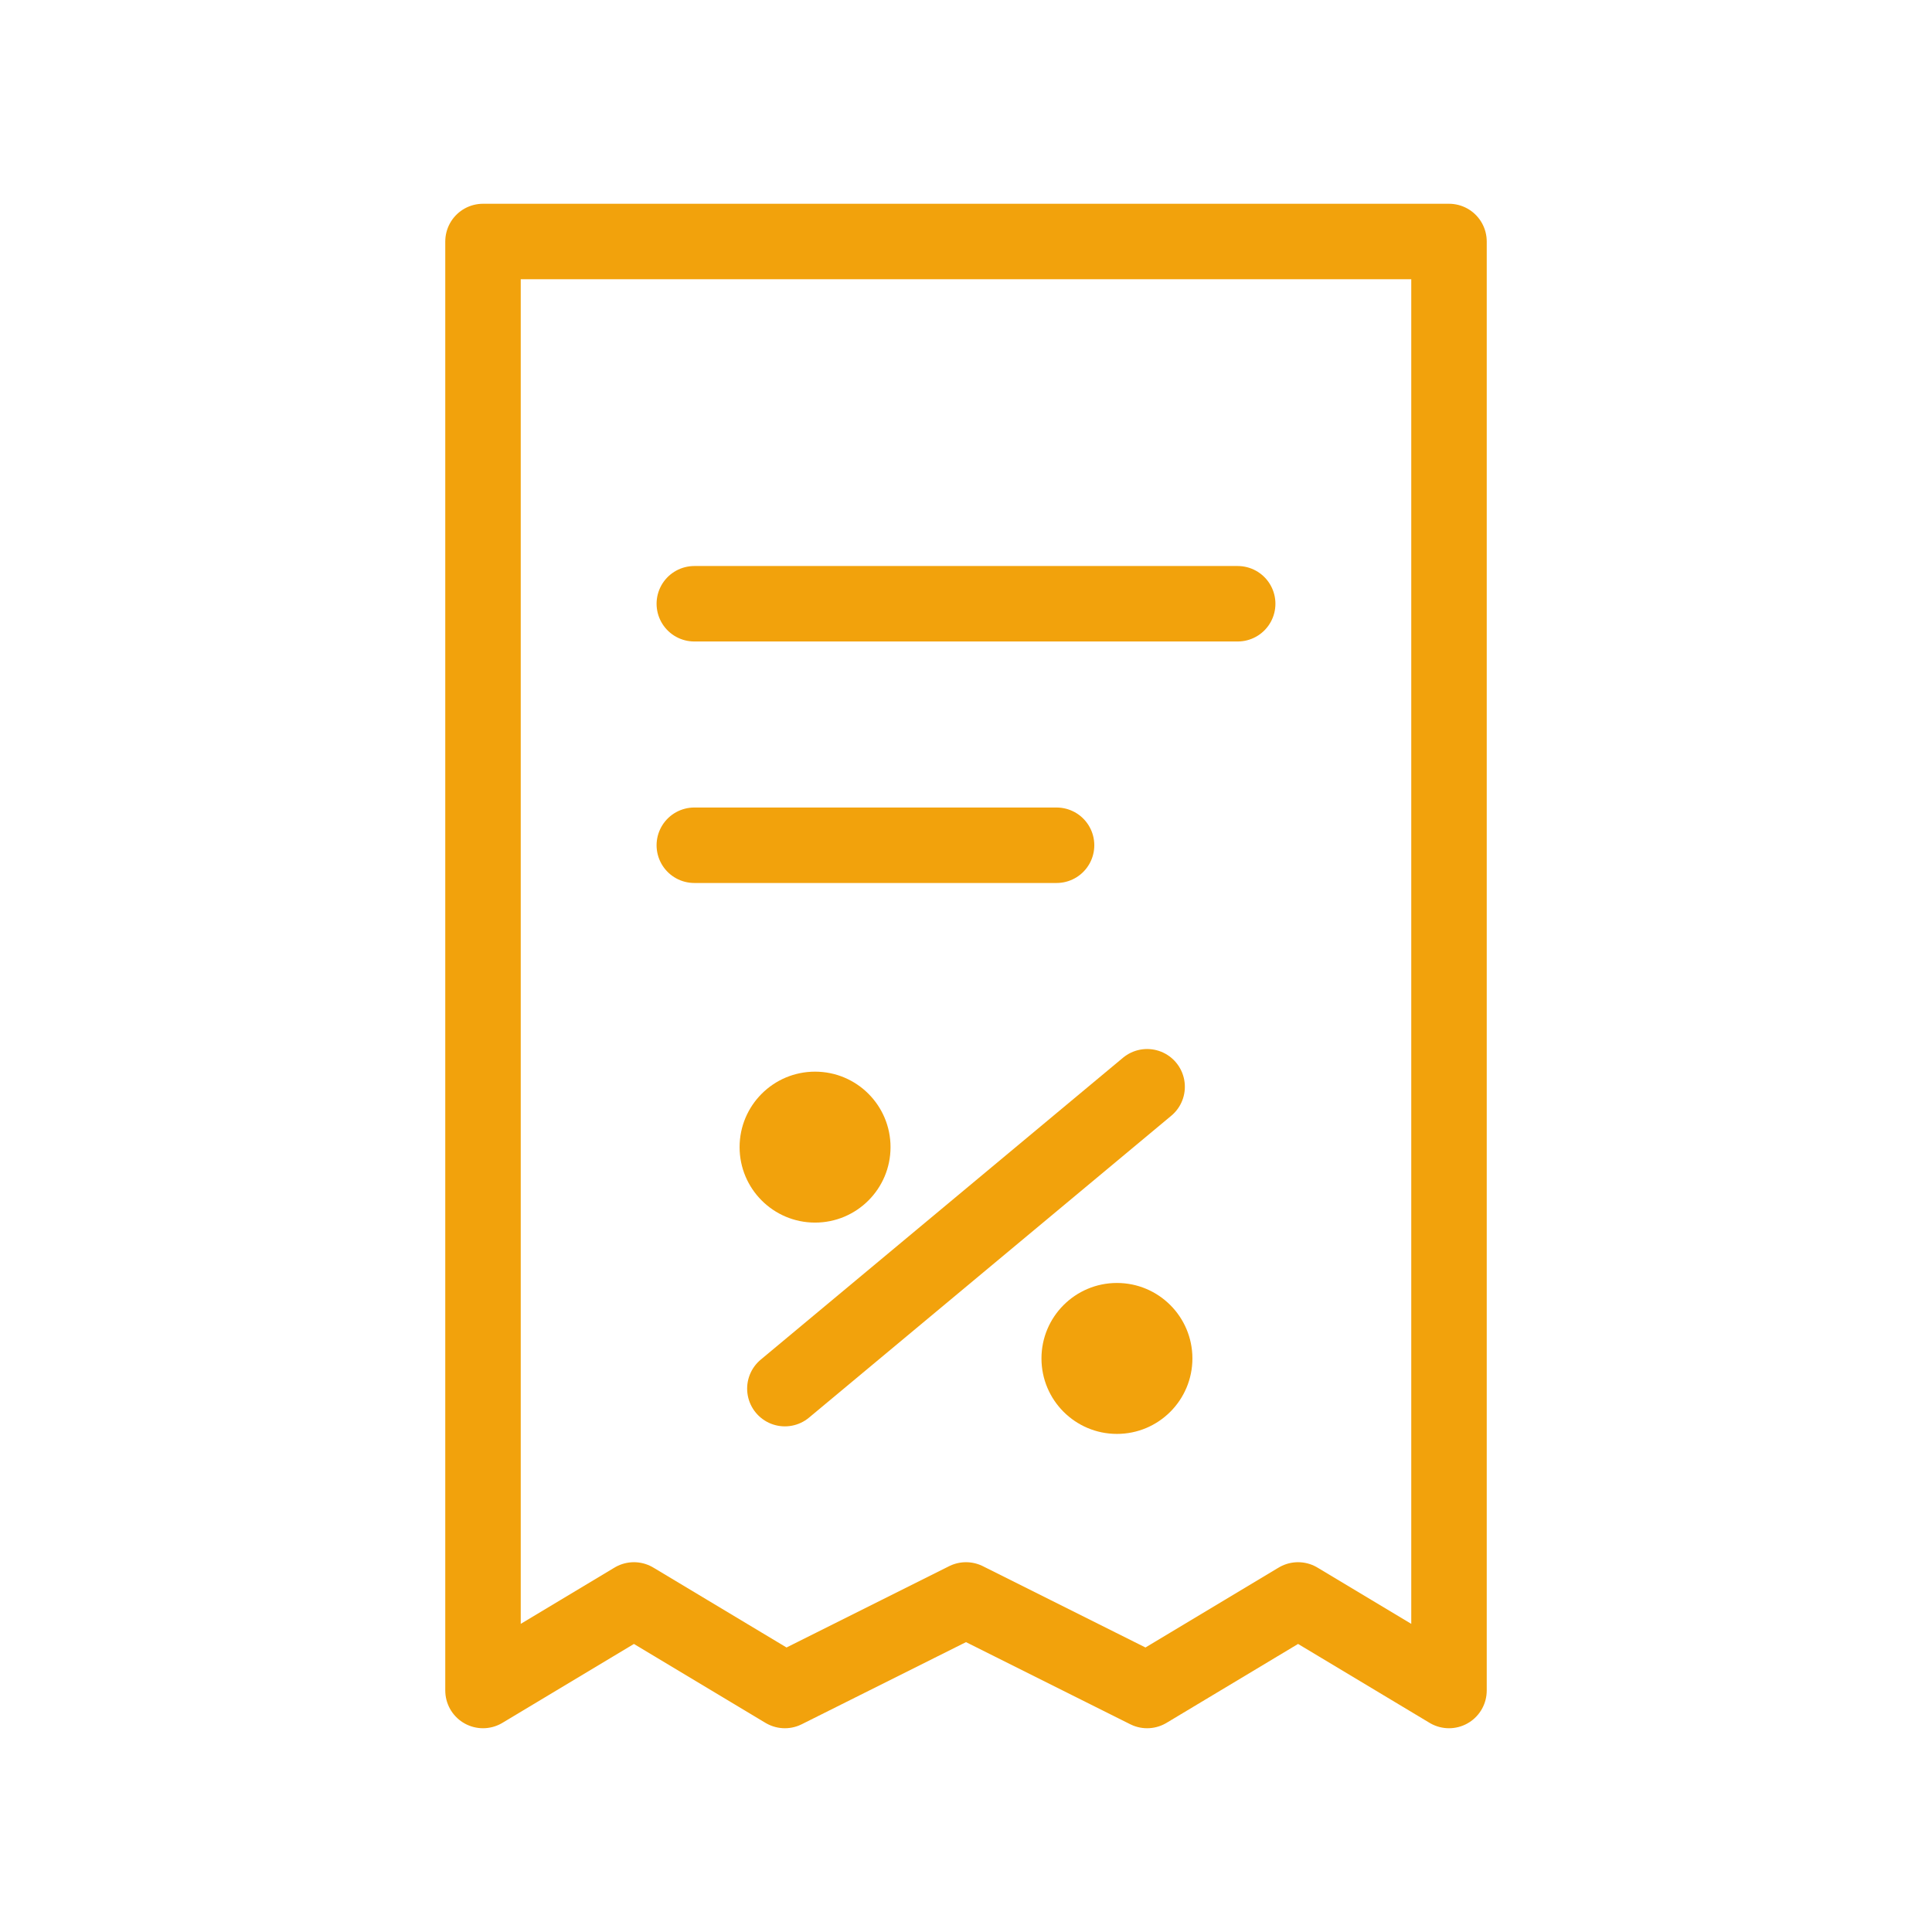
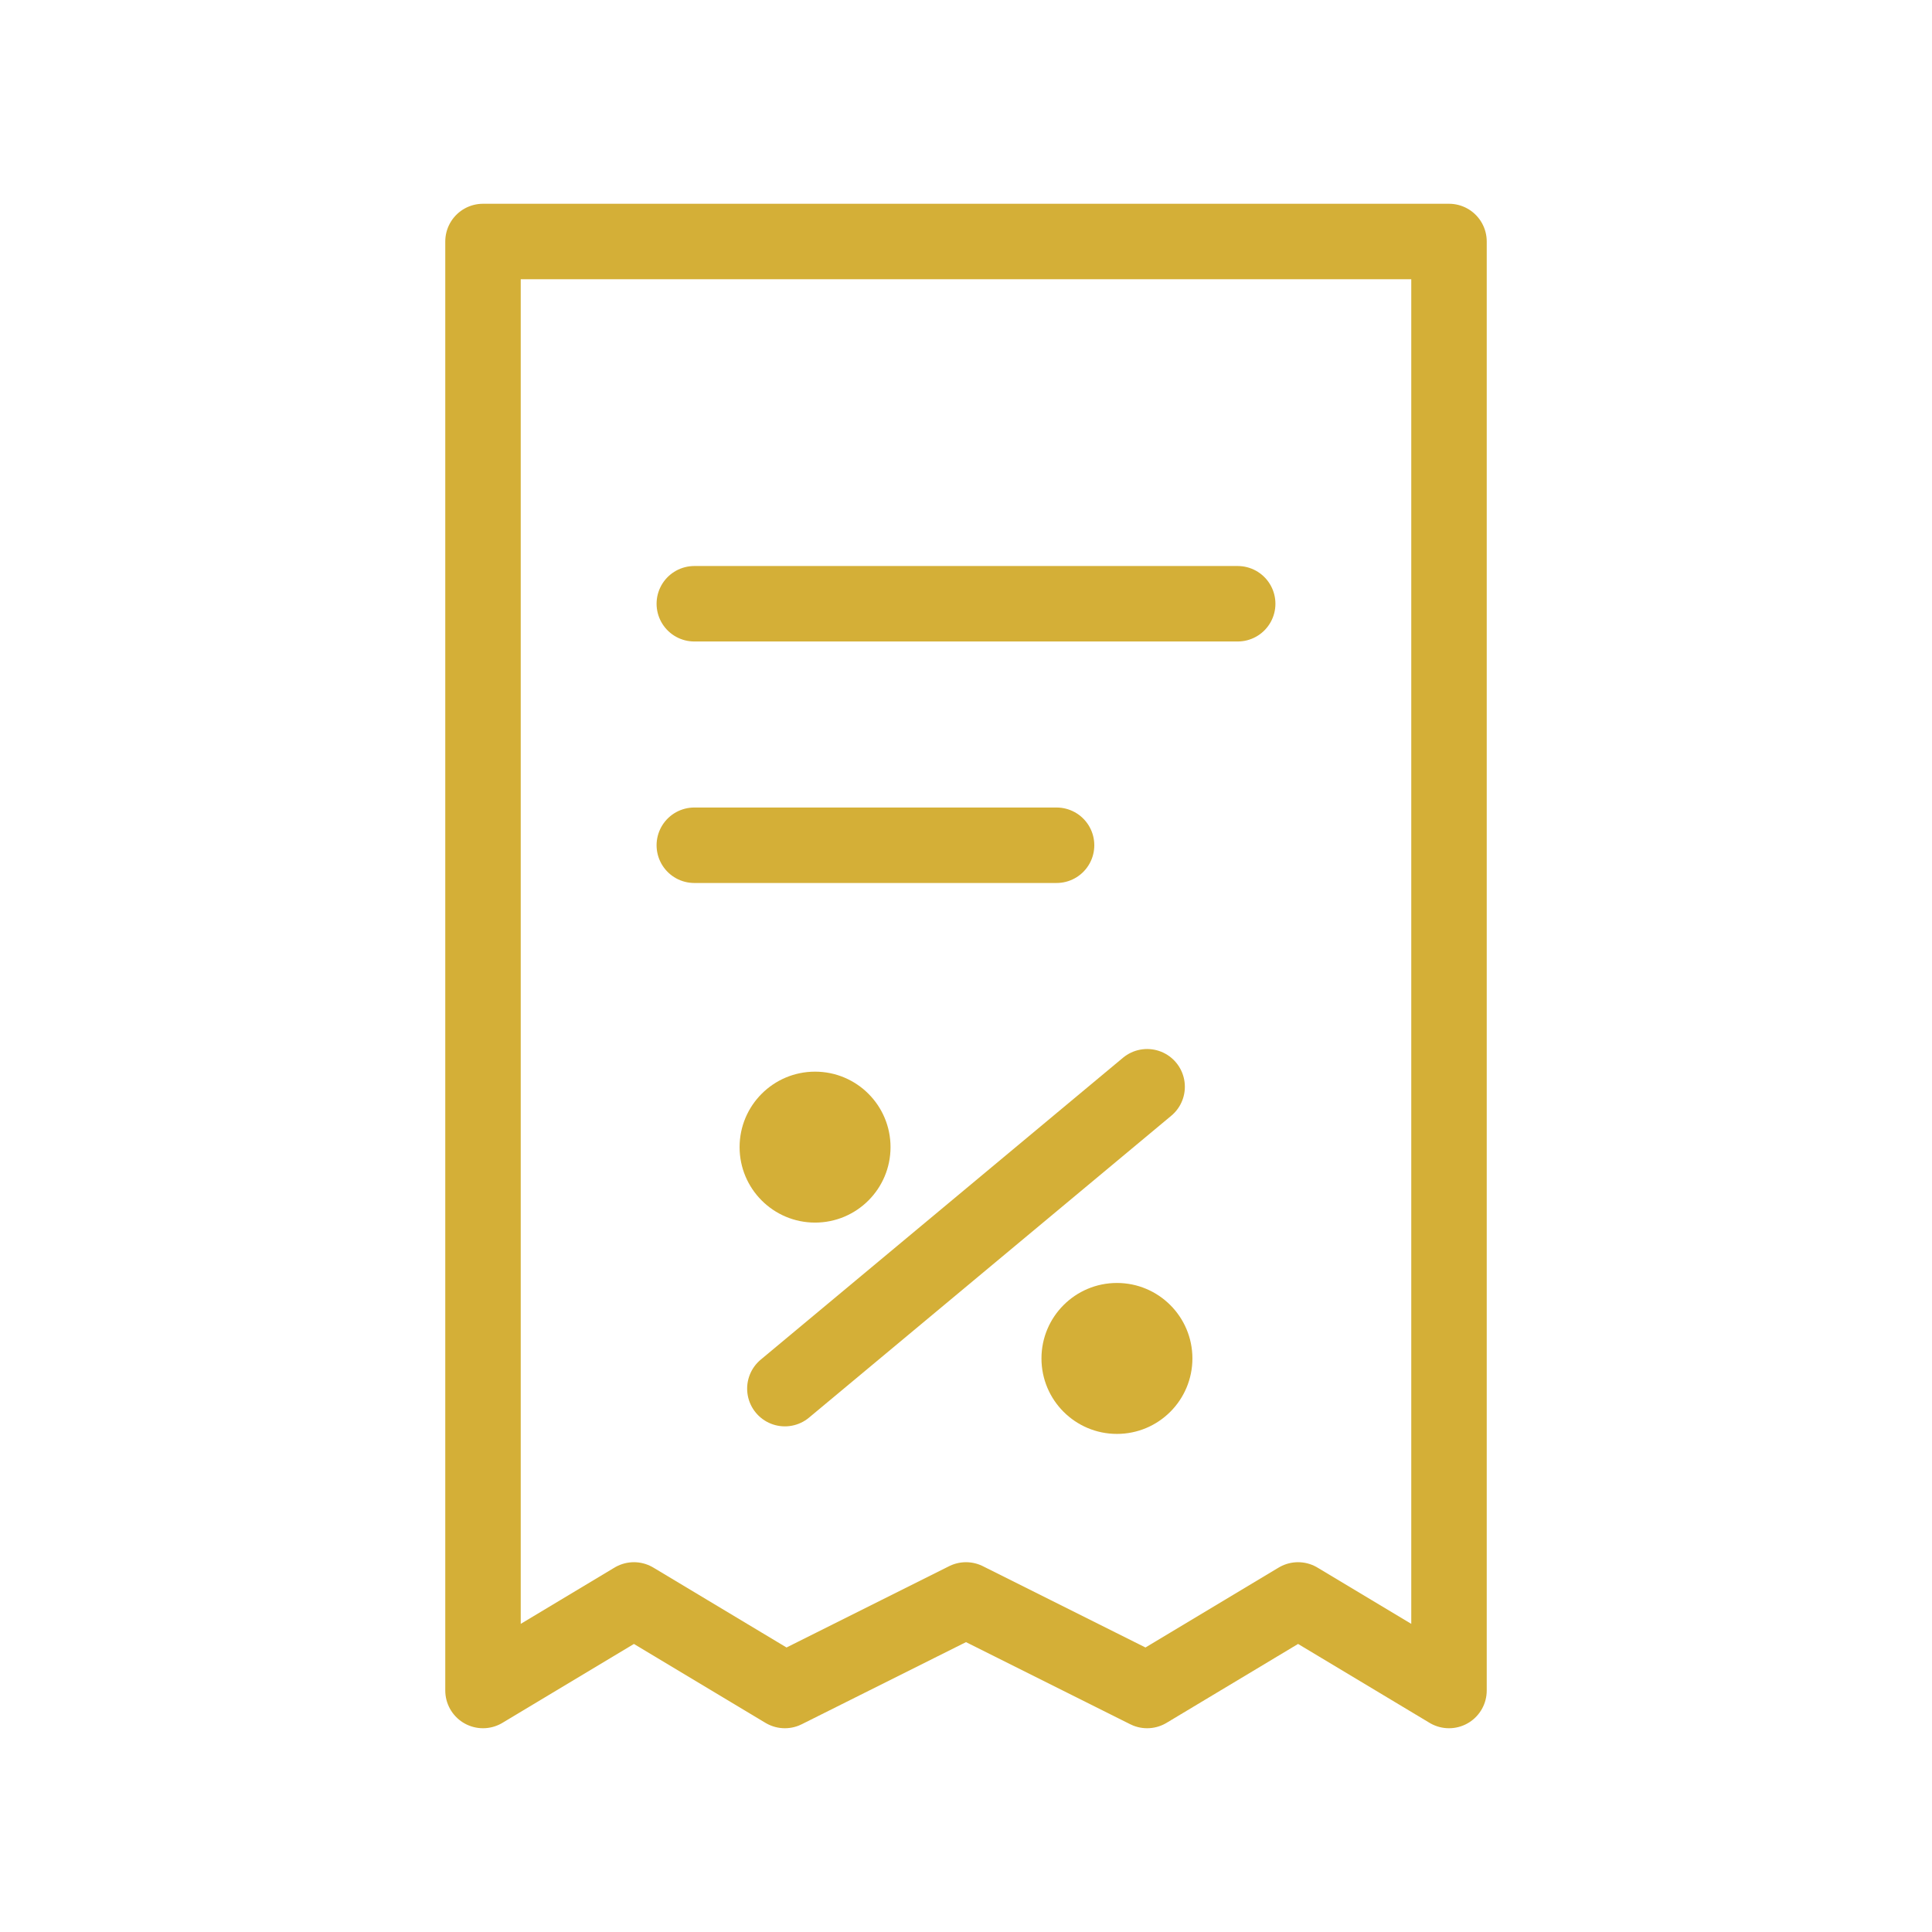
<svg xmlns="http://www.w3.org/2000/svg" viewBox="0 0 64 64" width="64" height="64" role="img" aria-label="세금·연말정산">
-   <g fill="none" stroke="#F2A20C" stroke-width="2.5" stroke-linecap="round" stroke-linejoin="round">
+   <g fill="none" stroke="#D4AF37" stroke-width="2.5" stroke-linecap="round" stroke-linejoin="round">
    <path d="M16 8h32v48l-5-3-5 3-6-3-6 3-5-3-5 3z" />
    <path d="M23 20h18M23 28h12" />
    <path d="M26 46l12-10" />
  </g>
-   <circle cx="27" cy="38" r="2.5" fill="#F2A20C" />
-   <circle cx="37" cy="45" r="2.5" fill="#F2A20C" />
+   <circle cx="27" cy="38" r="2.5" fill="#D4AF37" />
+   <circle cx="37" cy="45" r="2.5" fill="#D4AF37" />
</svg>
